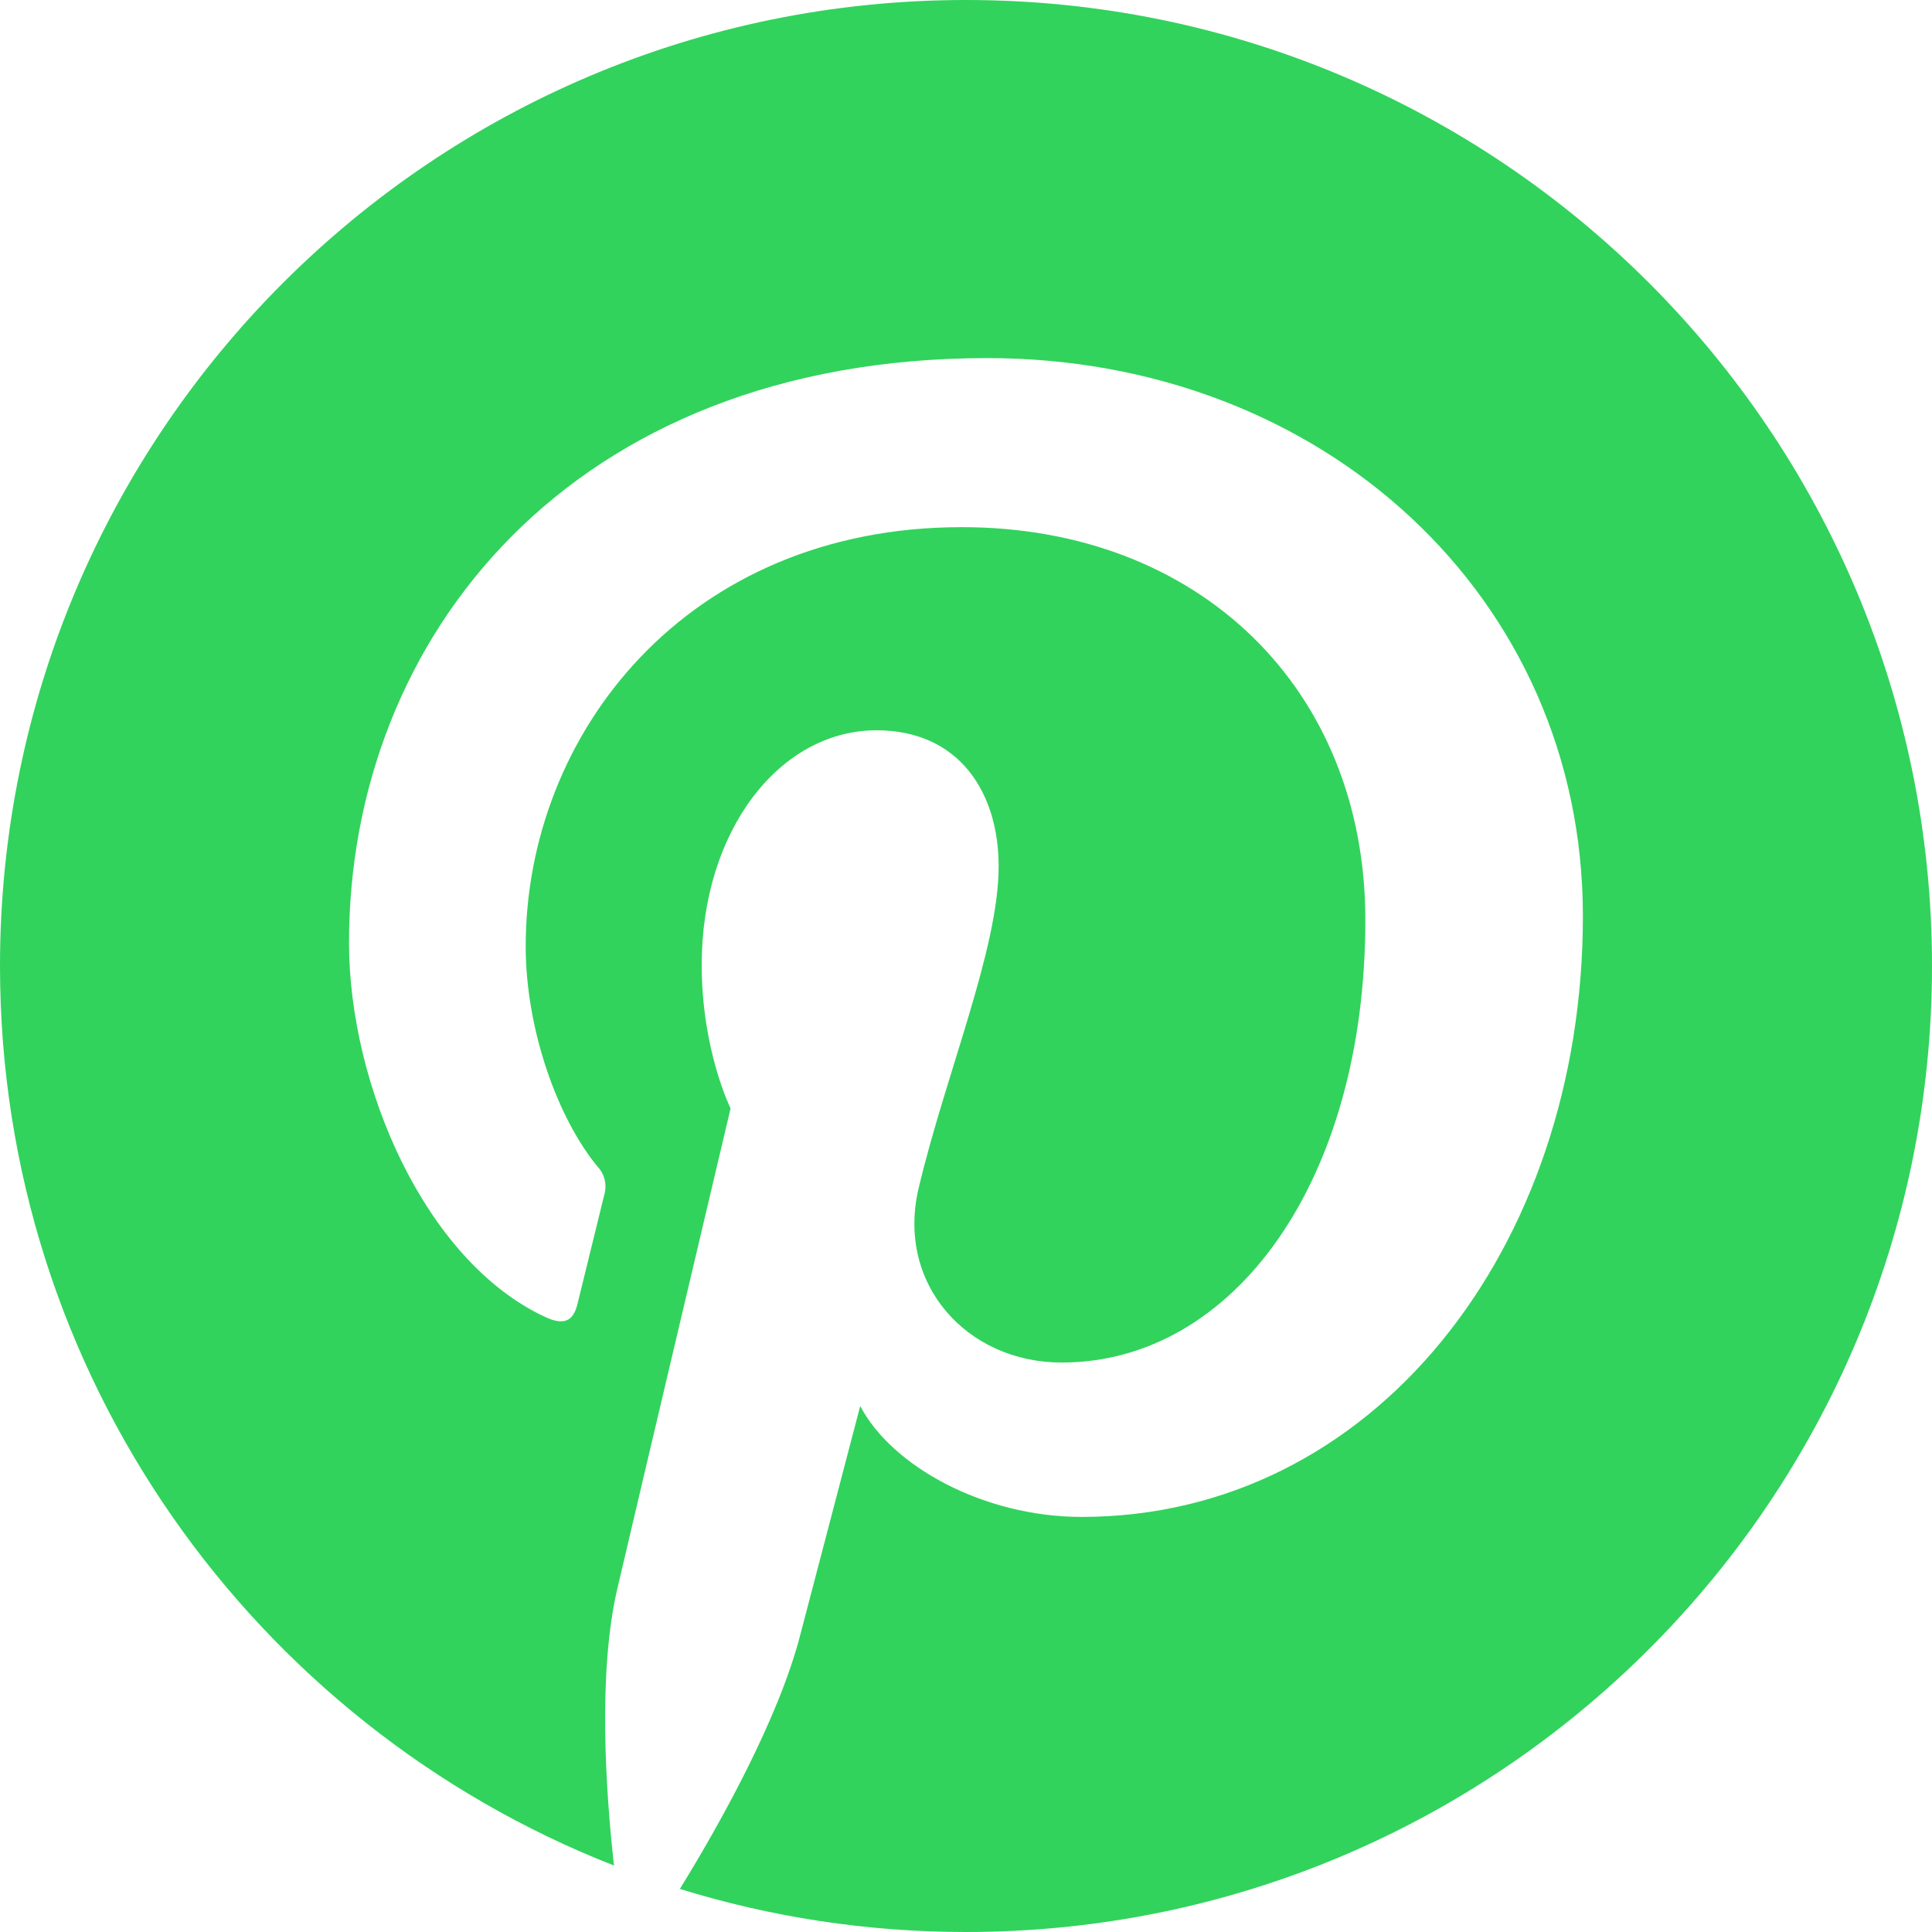
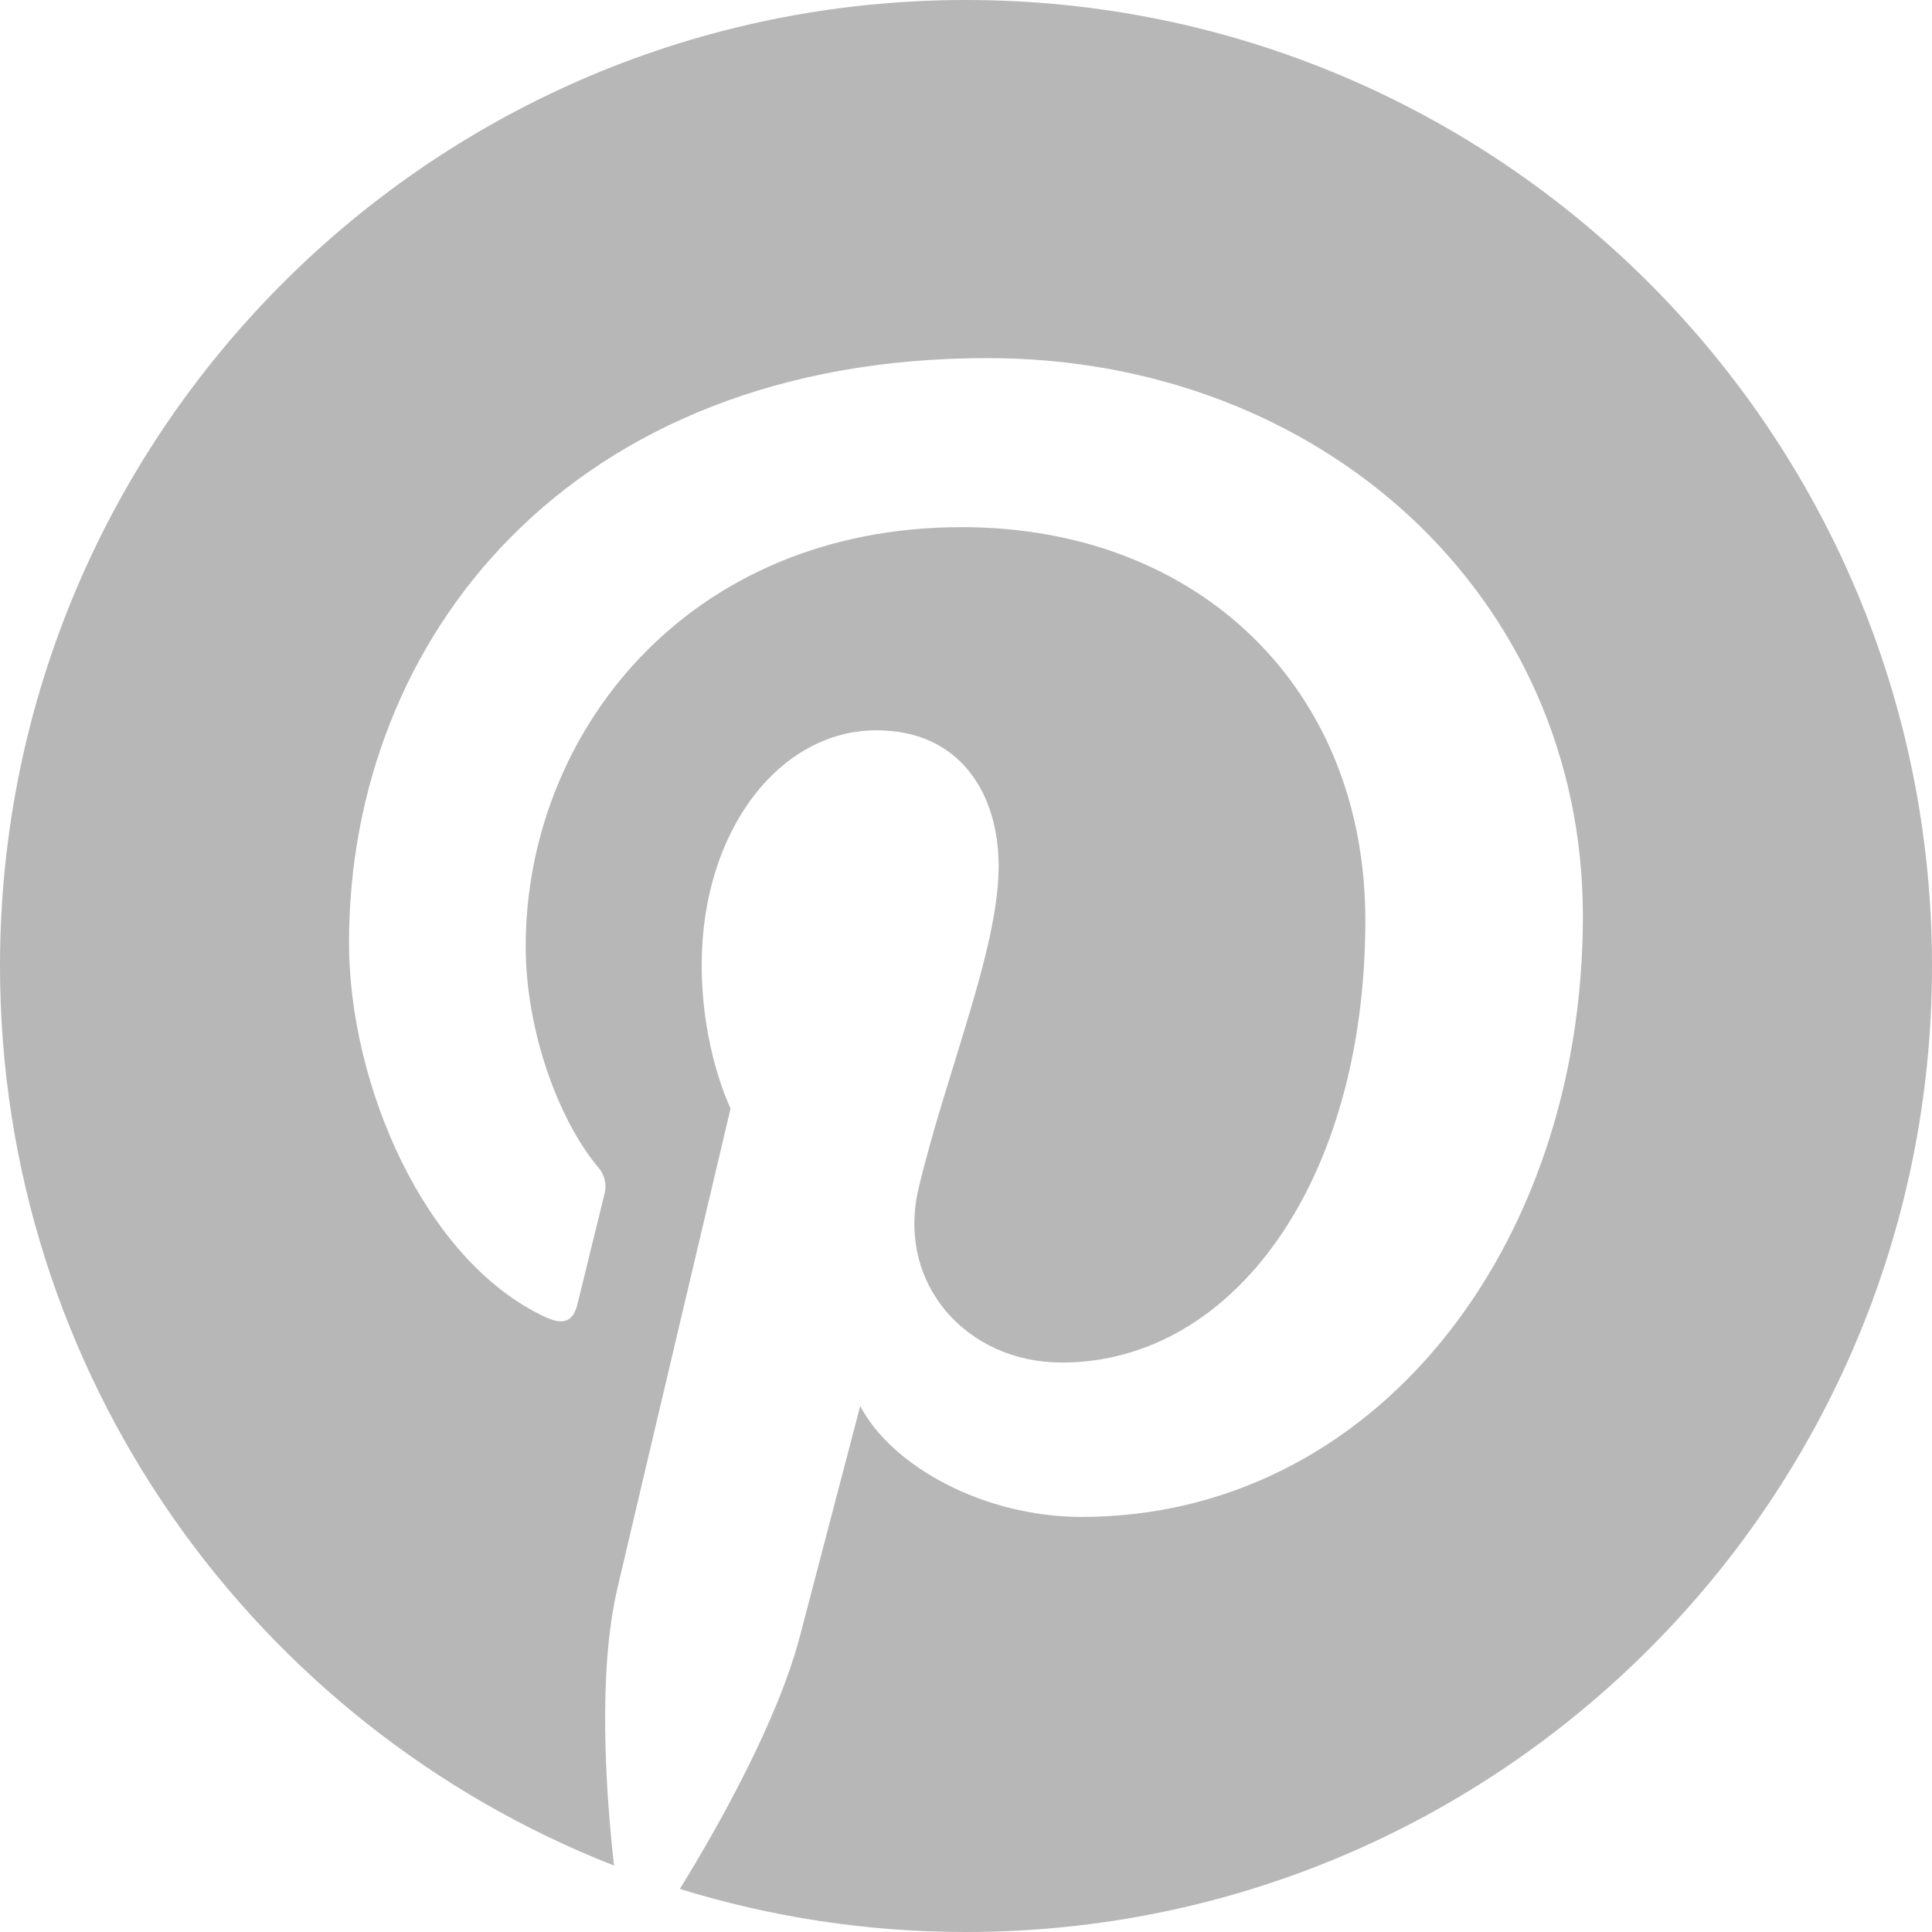
<svg xmlns="http://www.w3.org/2000/svg" width="20" height="20">
-   <path fill="hsl(136, 65%, 51%)" d="M10 0C4.478 0 0 4.477 0 10c0 4.237 2.636 7.855 6.356 9.312-.088-.791-.167-2.005.035-2.868.182-.78 1.172-4.97 1.172-4.97s-.299-.6-.299-1.486c0-1.39.806-2.428 1.81-2.428.852 0 1.264.64 1.264 1.408 0 .858-.545 2.14-.828 3.33-.236.995.5 1.807 1.48 1.807 1.778 0 3.144-1.874 3.144-4.58 0-2.393-1.72-4.068-4.177-4.068-2.845 0-4.515 2.135-4.515 4.34 0 .859.331 1.781.745 2.281a.3.3 0 01.069.288l-.278 1.133c-.044.183-.145.223-.335.134-1.249-.581-2.03-2.407-2.03-3.874 0-3.154 2.292-6.052 6.608-6.052 3.469 0 6.165 2.473 6.165 5.776 0 3.447-2.173 6.22-5.19 6.22-1.013 0-1.965-.525-2.291-1.148l-.623 2.378c-.226.869-.835 1.958-1.244 2.621.937.29 1.931.446 2.962.446 5.522 0 10-4.477 10-10S15.522 0 10 0z" />
+   <path fill="hsl(0, 1%, 72%)" d="M10 0C4.478 0 0 4.477 0 10c0 4.237 2.636 7.855 6.356 9.312-.088-.791-.167-2.005.035-2.868.182-.78 1.172-4.97 1.172-4.97s-.299-.6-.299-1.486c0-1.39.806-2.428 1.81-2.428.852 0 1.264.64 1.264 1.408 0 .858-.545 2.14-.828 3.33-.236.995.5 1.807 1.48 1.807 1.778 0 3.144-1.874 3.144-4.58 0-2.393-1.72-4.068-4.177-4.068-2.845 0-4.515 2.135-4.515 4.34 0 .859.331 1.781.745 2.281a.3.3 0 01.069.288l-.278 1.133c-.044.183-.145.223-.335.134-1.249-.581-2.03-2.407-2.03-3.874 0-3.154 2.292-6.052 6.608-6.052 3.469 0 6.165 2.473 6.165 5.776 0 3.447-2.173 6.22-5.19 6.22-1.013 0-1.965-.525-2.291-1.148l-.623 2.378c-.226.869-.835 1.958-1.244 2.621.937.29 1.931.446 2.962.446 5.522 0 10-4.477 10-10S15.522 0 10 0z" />
</svg>
